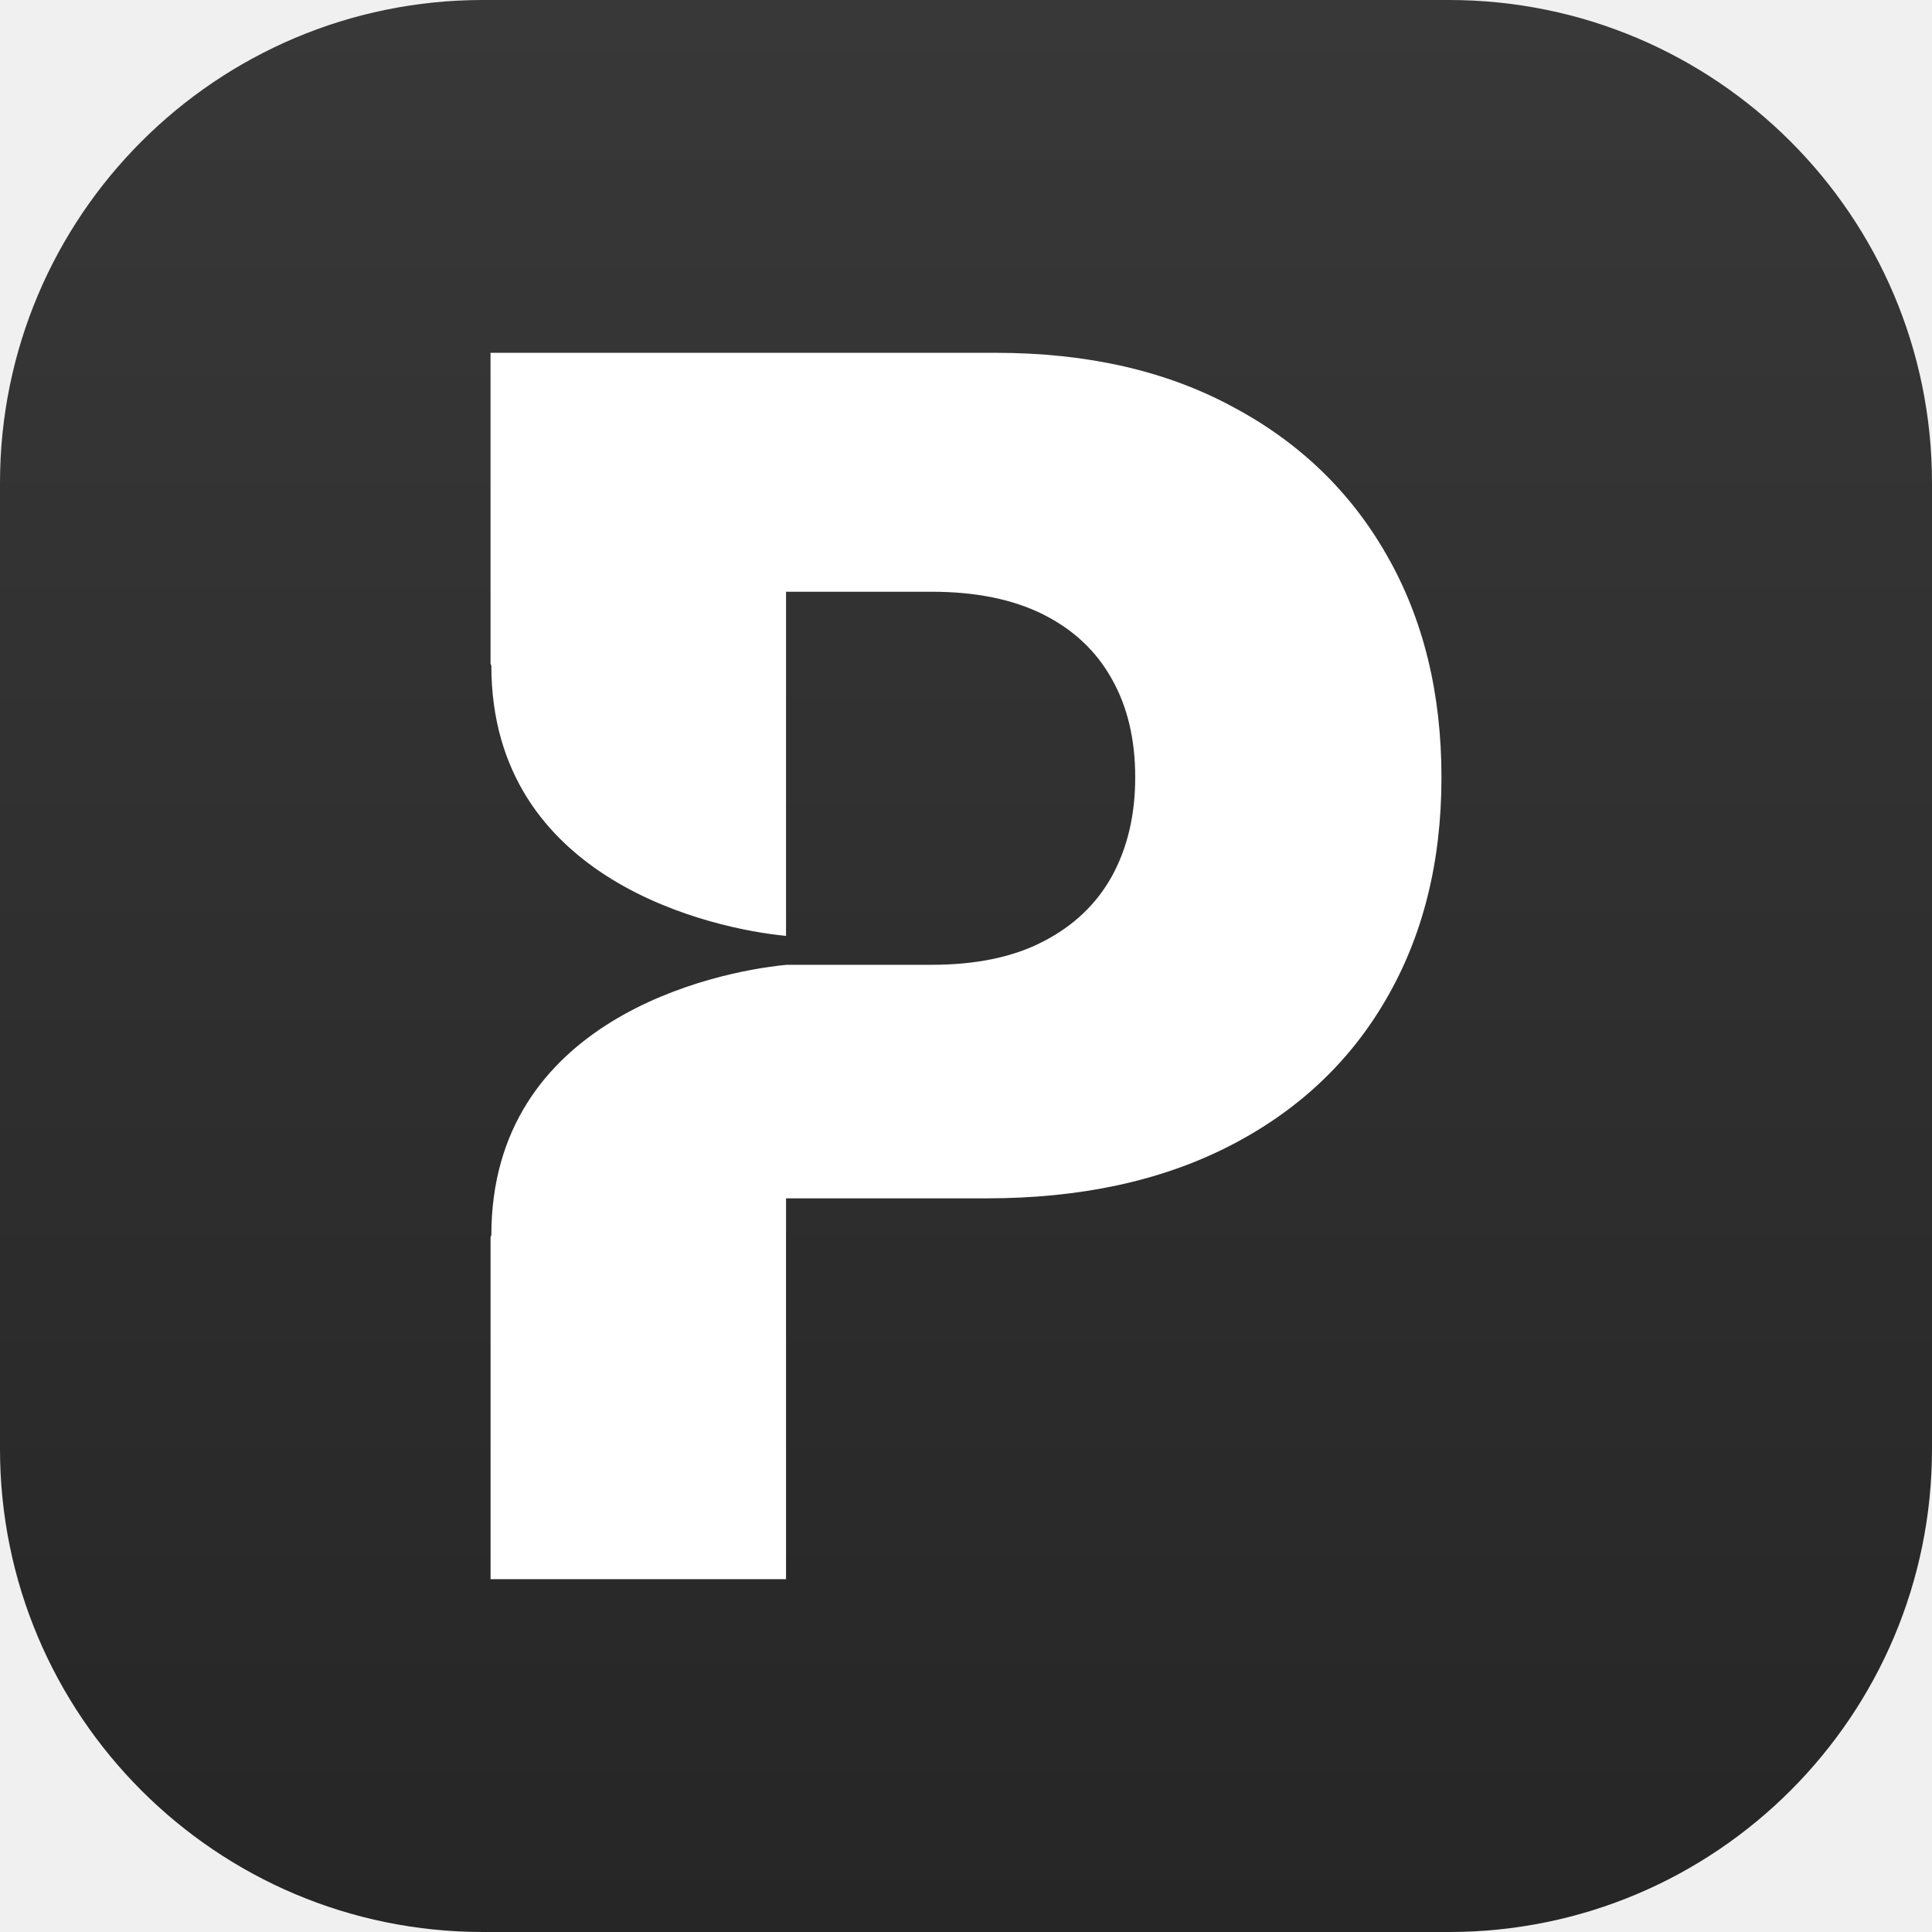
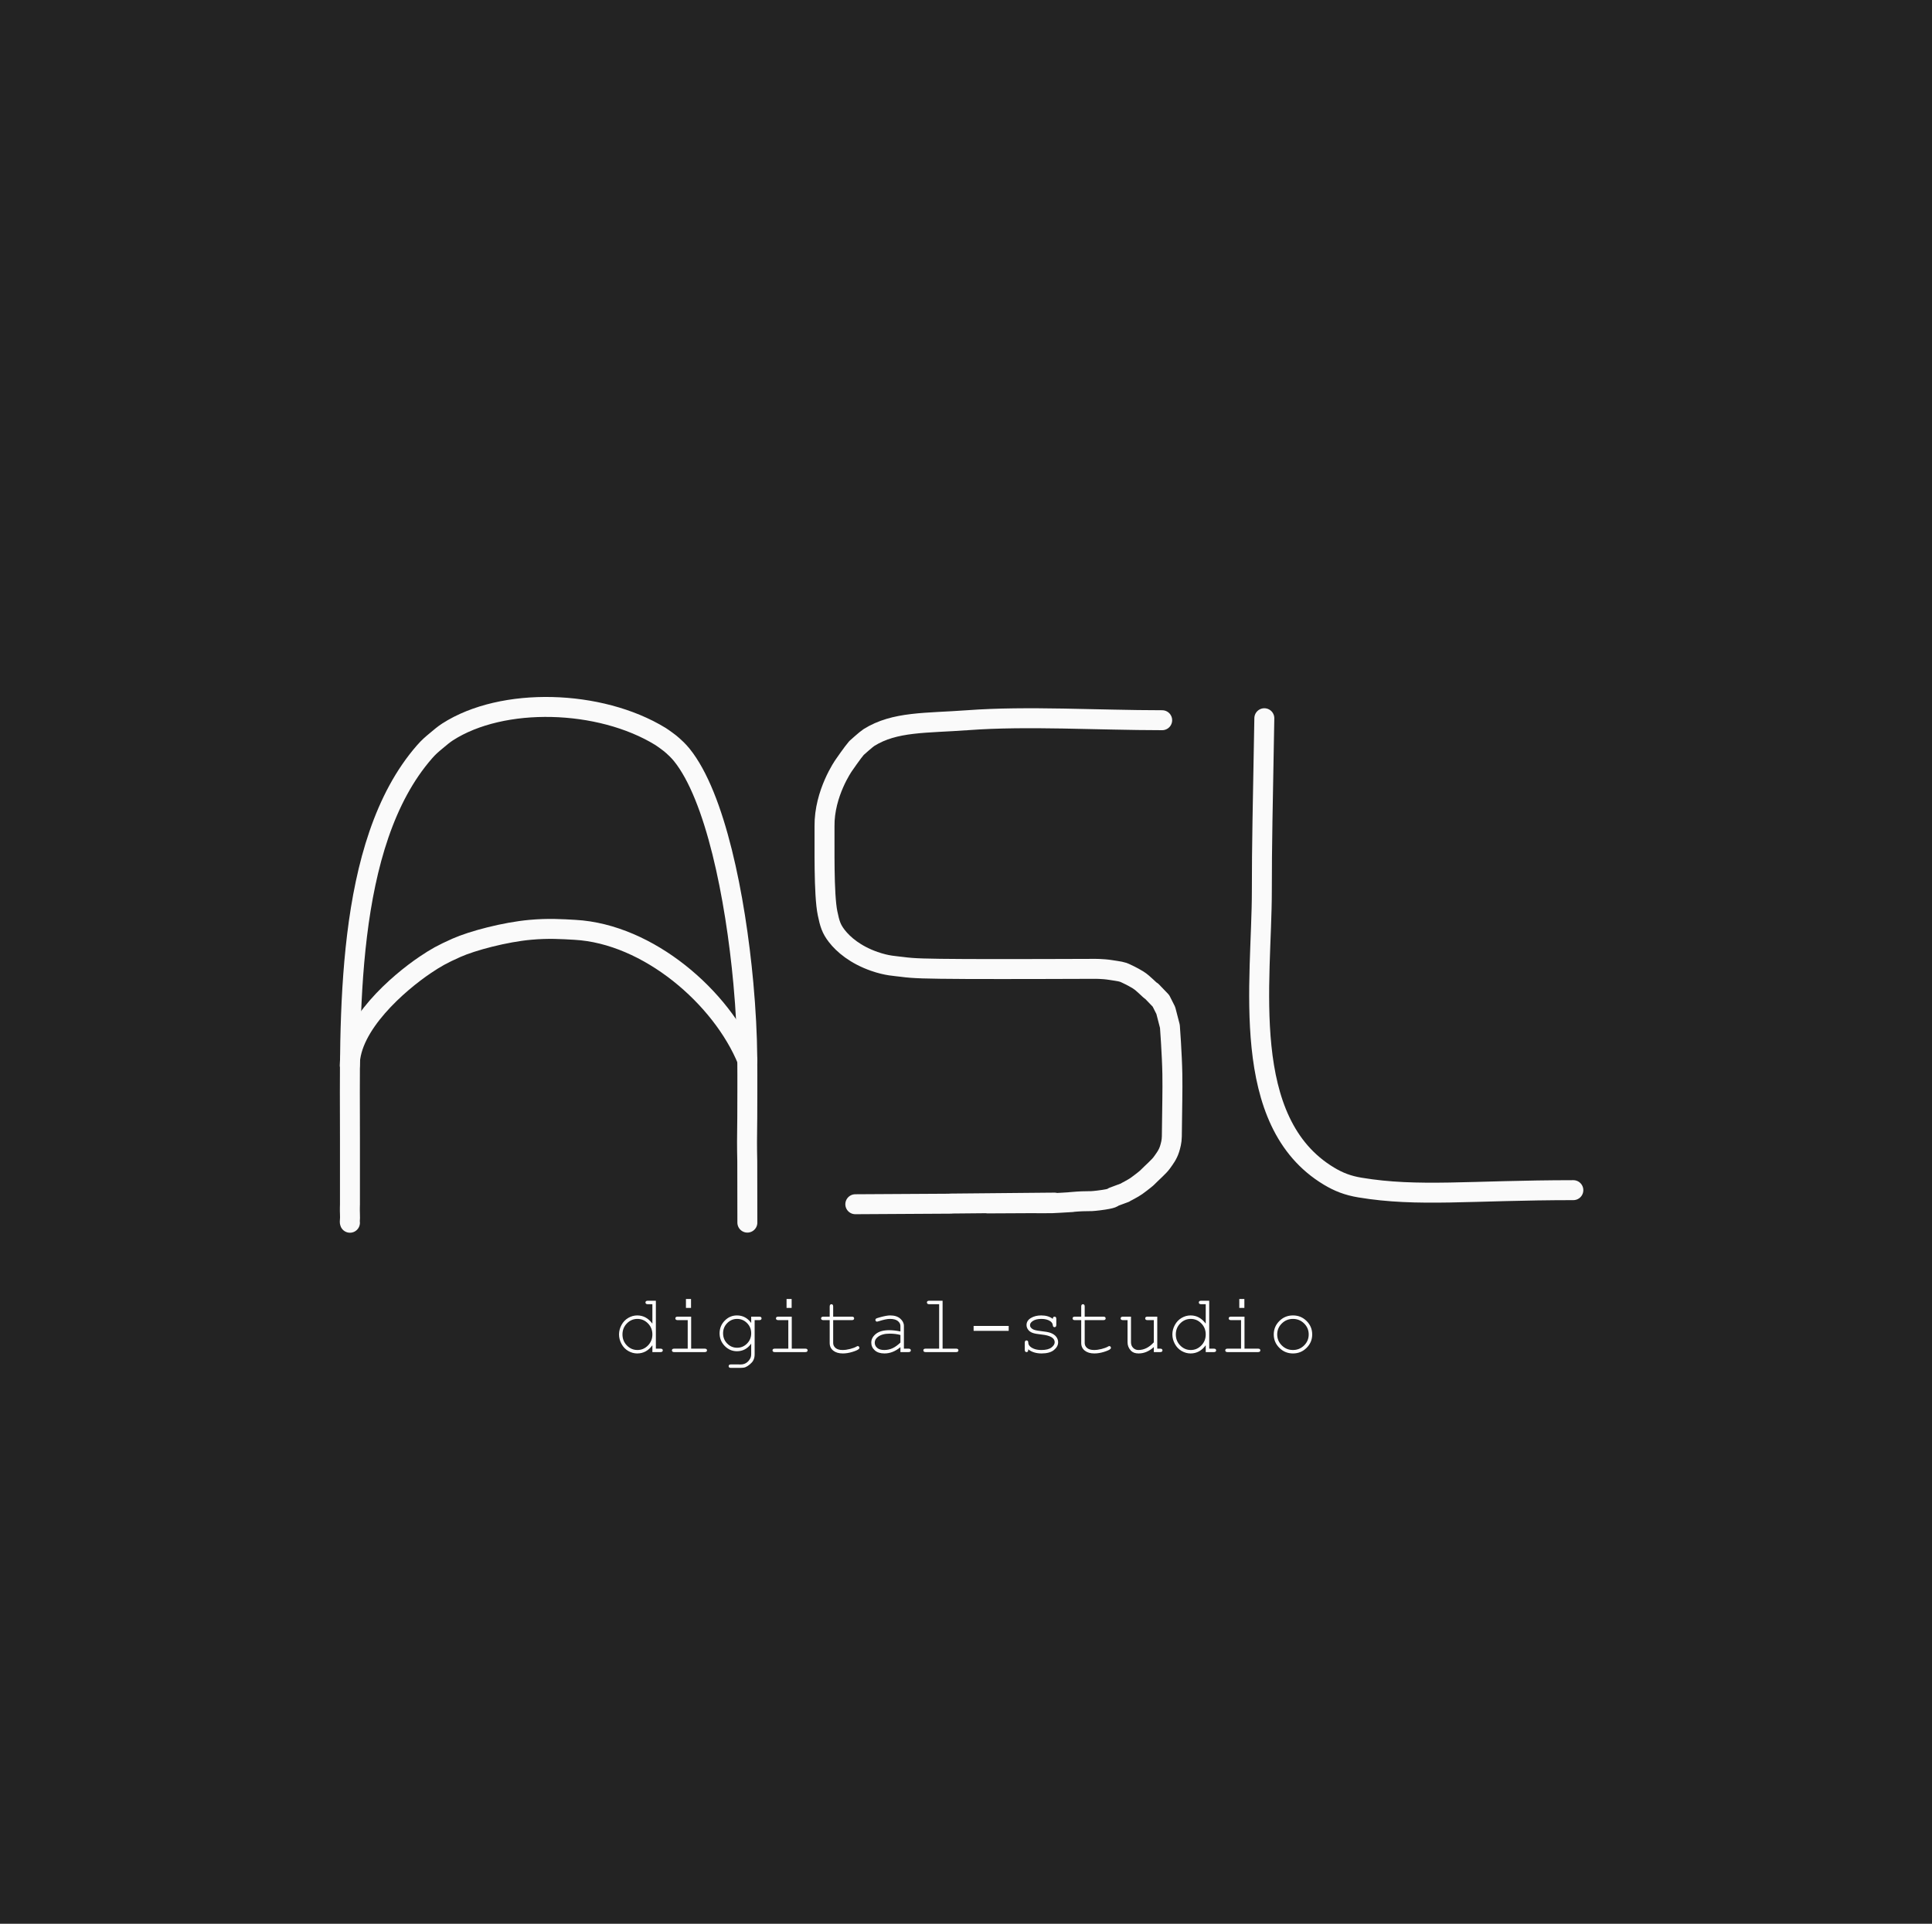
- <svg xmlns="http://www.w3.org/2000/svg" width="80" height="80" fill="none">
-   <rect width="80" height="80" fill="url(#a)" rx="20" />
-   <path fill="#fff" d="M20.313 65.39V51.21a.141.141 0 0 0 .033-.064c0-8.918 9.175-10.897 12.176-11.19a2.51 2.51 0 0 1 .064-.006h5.993c1.845 0 3.386-.322 4.622-.967 1.252-.644 2.2-1.545 2.842-2.702.643-1.174.964-2.538.964-4.092 0-1.57-.32-2.925-.964-4.066-.642-1.157-1.59-2.05-2.842-2.678-1.252-.628-2.793-.942-4.622-.942h-6.031v14.25c-2.974-.282-12.202-2.248-12.202-11.191a.141.141 0 0 0-.034-.064V14.609h20.912c3.79 0 7.06.744 9.812 2.232 2.769 1.471 4.903 3.53 6.402 6.174 1.5 2.628 2.25 5.686 2.25 9.174 0 3.505-.767 6.571-2.3 9.2-1.515 2.611-3.682 4.636-6.5 6.075-2.818 1.438-6.163 2.157-10.035 2.157h-8.305v15.77H20.312Z" />
-   <defs>
-     <linearGradient id="a" x1="40" x2="40" y1="0" y2="80" gradientUnits="userSpaceOnUse">
-       <stop stop-color="#383838" />
-       <stop offset="1" stop-color="#262626" />
-     </linearGradient>
-   </defs>
+ <svg xmlns="http://www.w3.org/2000/svg" width="484" height="482" viewBox="0 0 484 482" fill="none">
+   <rect width="484" height="482" fill="#232323" />
+   <path d="M87.669 306.363C87.546 306.085 87.748 305.634 87.669 304.195C87.615 303.198 87.669 301.724 87.669 301.724C87.669 298.532 87.669 298.839 87.669 298.839V293.758V286.637V289.612C87.669 288.48 87.669 286.586 87.669 285.417C87.669 255.659 86.186 211.42 106.363 188.365C107.431 187.145 108.106 186.581 109.387 185.516C110.242 184.805 111.154 184.014 112.116 183.394C125.895 174.515 150.301 175.227 165.457 184.518C165.457 184.518 166.475 185.171 167.88 186.261C168.136 186.46 169.044 187.259 169.504 187.723C169.954 188.176 170.355 188.594 170.786 189.126C179.188 199.511 184.237 224.624 186.228 246.394C186.833 253.017 187.156 259.331 187.204 264.826C187.258 270.988 187.204 276.668 187.204 280.077C187.204 282.512 187.111 285.411 187.159 288.431C187.182 289.863 187.204 290.88 187.204 290.88C187.204 290.88 187.228 306.301 187.228 306.33" stroke="#FAFAFA" stroke-width="5" stroke-miterlimit="10" stroke-linecap="round" stroke-linejoin="round" />
+   <path d="M87.628 266.91C87.628 256.811 99.835 246.255 106.54 241.744C109.21 239.948 110.75 239.082 114.321 237.487C118.356 235.686 126.54 233.539 132.815 232.971C137.431 232.554 140.691 232.787 144.024 232.971C162.447 233.991 180.789 249.928 187.228 265.676" stroke="#FAFAFA" stroke-width="5" stroke-miterlimit="10" stroke-linecap="round" stroke-linejoin="round" />
+   <path d="M291.146 180.452C275.007 180.452 257.396 179.338 242.413 180.447C231.949 181.221 224.173 180.723 217.67 184.801C217.01 185.215 214.578 187.41 214.578 187.41C213.665 188.435 211.382 191.753 211.382 191.753C211.382 191.753 206.458 198.707 206.556 207.044C206.61 211.584 206.324 224.052 207.323 228.843C207.865 231.444 208.237 232.714 209.631 234.514C211.295 236.662 214.285 239.215 219.002 240.869C222.264 242.013 224.236 242.019 225.982 242.254C228.875 242.644 231.611 242.729 242 242.786C251.489 242.838 274.012 242.748 274.012 242.748C274.012 242.748 276.181 242.702 278.285 243.042C280.388 243.382 281.044 243.396 282.103 243.928C282.103 243.928 283.683 244.644 285.098 245.515C286.512 246.386 288.068 248.196 288.522 248.357L290.833 250.76L292.05 253.176L293.08 257.153C293.08 257.153 293.606 264.052 293.695 269.141C293.767 273.277 293.645 276.907 293.564 284.758C293.551 286 293.242 287.104 293.004 287.87C292.551 289.326 291.778 290.307 291.03 291.355C290.376 292.272 288.759 293.662 287.26 295.167C287.26 295.167 286.324 295.976 284.703 297.148C283.861 297.757 282.004 298.667 281.796 298.829L278.89 299.906C278.89 299.906 279.141 300.298 275.245 300.775C271.913 301.184 273.486 300.724 268.042 301.2C267.353 301.261 270.978 301.045 265.506 301.365C261.756 301.584 265.265 301.386 247.879 301.518C241.55 301.566 294.108 301.023 238.142 301.556L238.245 301.586L214.271 301.724" stroke="#FAFAFA" stroke-width="5" stroke-miterlimit="10" stroke-linecap="round" stroke-linejoin="round" />
+   <path d="M316.737 179.955C316.329 203.069 316.114 211.14 316.114 223.262C316.114 245.763 310.291 281.103 332.93 294.686C335.374 296.153 337.645 297.037 340.679 297.543C355.288 299.978 368.404 298.21 394.151 298.197" stroke="#FAFAFA" stroke-width="5" stroke-miterlimit="10" stroke-linecap="round" stroke-linejoin="round" />
+   <path d="M323.552 285.005C323.433 285.6 323.433 285.303 323.552 285.898" stroke="#FAFAFA" stroke-width="0.312" stroke-miterlimit="10" stroke-linecap="round" stroke-linejoin="round" />
+   <path d="M325.961 287.861C325.931 287.92 325.902 287.98 325.872 288.039" stroke="#FAFAFA" stroke-width="0.312" stroke-miterlimit="10" stroke-linecap="round" stroke-linejoin="round" />
+   <path d="M164.306 325.902V337.909H165.455C165.666 337.909 165.817 337.949 165.906 338.027C165.995 338.106 166.039 338.21 166.039 338.34C166.039 338.463 165.995 338.566 165.906 338.648C165.817 338.729 165.666 338.77 165.455 338.77H163.434V337.058C162.437 338.425 161.169 339.109 159.63 339.109C158.851 339.109 158.104 338.902 157.39 338.489C156.676 338.075 156.111 337.486 155.698 336.72C155.284 335.954 155.078 335.165 155.078 334.351C155.078 333.531 155.284 332.74 155.698 331.977C156.111 331.215 156.676 330.626 157.39 330.209C158.104 329.791 158.854 329.583 159.641 329.583C161.144 329.583 162.409 330.267 163.434 331.634V326.773H162.286C162.074 326.773 161.924 326.733 161.835 326.651C161.746 326.568 161.702 326.462 161.702 326.332C161.702 326.21 161.746 326.107 161.835 326.025C161.924 325.943 162.074 325.902 162.286 325.902H164.306ZM163.434 334.351C163.434 333.257 163.066 332.335 162.327 331.582C161.589 330.831 160.71 330.455 159.692 330.455C158.666 330.455 157.785 330.831 157.046 331.582C156.308 332.335 155.939 333.257 155.939 334.351C155.939 335.438 156.308 336.359 157.046 337.115C157.785 337.87 158.666 338.248 159.692 338.248C160.71 338.248 161.589 337.87 162.327 337.115C163.066 336.359 163.434 335.438 163.434 334.351Z" fill="white" />
+   <path d="M173.114 325.471V327.696H171.843V325.471H173.114ZM173.145 329.891V337.909H176.529C176.741 337.909 176.891 337.949 176.98 338.027C177.069 338.106 177.113 338.21 177.113 338.34C177.113 338.463 177.069 338.566 176.98 338.648C176.891 338.729 176.741 338.77 176.529 338.77H168.9C168.695 338.77 168.548 338.729 168.459 338.648C168.37 338.566 168.326 338.463 168.326 338.34C168.326 338.21 168.37 338.106 168.459 338.027C168.548 337.949 168.695 337.909 168.9 337.909H172.284V330.762H169.772C169.566 330.762 169.418 330.721 169.325 330.639C169.233 330.557 169.187 330.455 169.187 330.332C169.187 330.202 169.232 330.096 169.32 330.014C169.409 329.932 169.559 329.891 169.772 329.891H173.145Z" fill="white" />
+   <path d="M188.188 331.47V329.891H190.207C190.412 329.891 190.559 329.932 190.648 330.014C190.737 330.096 190.782 330.202 190.782 330.332C190.782 330.455 190.737 330.557 190.648 330.639C190.559 330.721 190.412 330.762 190.207 330.762H189.049V339.365C189.049 339.939 188.926 340.452 188.68 340.903C188.515 341.204 188.242 341.515 187.859 341.836C187.477 342.158 187.128 342.387 186.813 342.523C186.499 342.66 186.079 342.729 185.552 342.729H183.112C182.907 342.729 182.76 342.689 182.671 342.611C182.582 342.532 182.537 342.428 182.537 342.298C182.537 342.168 182.582 342.062 182.671 341.98C182.76 341.898 182.907 341.857 183.112 341.857L185.583 341.867C186.089 341.867 186.545 341.737 186.952 341.478C187.359 341.218 187.695 340.839 187.962 340.339C188.112 340.052 188.188 339.687 188.188 339.242V336.658C187.265 337.923 186.075 338.555 184.619 338.555C183.437 338.555 182.416 338.116 181.558 337.238C180.7 336.359 180.272 335.301 180.272 334.064C180.272 332.827 180.7 331.77 181.558 330.895C182.416 330.02 183.437 329.583 184.619 329.583C186.075 329.583 187.265 330.212 188.188 331.47ZM188.188 334.064C188.188 333.052 187.841 332.198 187.147 331.501C186.453 330.803 185.624 330.455 184.66 330.455C183.696 330.455 182.869 330.805 182.179 331.506C181.488 332.207 181.143 333.059 181.143 334.064C181.143 335.076 181.488 335.932 182.179 336.633C182.869 337.333 183.696 337.684 184.66 337.684C185.624 337.684 186.453 337.333 187.147 336.633C187.841 335.932 188.188 335.076 188.188 334.064Z" fill="white" />
+   <path d="M198.318 325.471V327.696H197.047V325.471H198.318ZM198.349 329.891V337.909H201.733C201.945 337.909 202.095 337.949 202.184 338.027C202.273 338.106 202.317 338.21 202.317 338.34C202.317 338.463 202.273 338.566 202.184 338.648C202.095 338.729 201.945 338.77 201.733 338.77H194.104C193.899 338.77 193.752 338.729 193.663 338.648C193.574 338.566 193.53 338.463 193.53 338.34C193.53 338.21 193.574 338.106 193.663 338.027C193.752 337.949 193.899 337.909 194.104 337.909H197.488V330.762H194.976C194.771 330.762 194.622 330.721 194.53 330.639C194.437 330.557 194.391 330.455 194.391 330.332C194.391 330.202 194.436 330.096 194.524 330.014C194.613 329.932 194.764 329.891 194.976 329.891H198.349Z" fill="white" />
+   <path d="M208.726 329.891H213.402C213.607 329.891 213.754 329.932 213.843 330.014C213.932 330.096 213.976 330.202 213.976 330.332C213.976 330.455 213.932 330.557 213.843 330.639C213.754 330.721 213.607 330.762 213.402 330.762H208.726V336.494C208.726 336.993 208.926 337.41 209.326 337.745C209.726 338.08 210.312 338.248 211.085 338.248C211.666 338.248 212.294 338.16 212.971 337.986C213.648 337.812 214.174 337.615 214.55 337.397C214.687 337.308 214.8 337.263 214.889 337.263C214.998 337.263 215.094 337.306 215.176 337.391C215.258 337.477 215.299 337.578 215.299 337.694C215.299 337.796 215.254 337.892 215.166 337.981C214.947 338.207 214.415 338.451 213.571 338.714C212.727 338.977 211.919 339.109 211.146 339.109C210.141 339.109 209.341 338.873 208.747 338.402C208.152 337.93 207.854 337.294 207.854 336.494V330.762H206.265C206.06 330.762 205.913 330.721 205.824 330.639C205.735 330.557 205.691 330.451 205.691 330.321C205.691 330.198 205.735 330.096 205.824 330.014C205.913 329.932 206.06 329.891 206.265 329.891H207.854V327.348C207.854 327.143 207.896 326.996 207.978 326.907C208.059 326.818 208.162 326.773 208.285 326.773C208.415 326.773 208.521 326.818 208.603 326.907C208.685 326.996 208.726 327.143 208.726 327.348V329.891Z" fill="white" />
+   <path d="M225.573 338.77V337.53C224.322 338.582 222.986 339.109 221.564 339.109C220.532 339.109 219.725 338.847 219.144 338.324C218.563 337.802 218.272 337.161 218.272 336.402C218.272 335.568 218.655 334.84 219.421 334.218C220.187 333.596 221.304 333.285 222.774 333.285C223.17 333.285 223.601 333.31 224.066 333.361C224.531 333.413 225.033 333.493 225.573 333.603V332.208C225.573 331.736 225.354 331.326 224.917 330.978C224.479 330.629 223.823 330.455 222.948 330.455C222.278 330.455 221.338 330.649 220.129 331.039C219.91 331.108 219.769 331.142 219.708 331.142C219.599 331.142 219.505 331.1 219.426 331.019C219.347 330.937 219.308 330.834 219.308 330.711C219.308 330.595 219.342 330.502 219.411 330.434C219.506 330.332 219.893 330.192 220.57 330.014C221.636 329.727 222.442 329.583 222.989 329.583C224.076 329.583 224.924 329.851 225.532 330.388C226.141 330.924 226.445 331.531 226.445 332.208V337.909H227.593C227.805 337.909 227.956 337.949 228.044 338.027C228.133 338.106 228.178 338.21 228.178 338.34C228.178 338.463 228.133 338.566 228.044 338.648C227.956 338.729 227.805 338.77 227.593 338.77H225.573ZM225.573 334.484C225.17 334.368 224.743 334.283 224.291 334.228C223.84 334.173 223.365 334.146 222.866 334.146C221.615 334.146 220.638 334.416 219.934 334.956C219.401 335.359 219.134 335.841 219.134 336.402C219.134 336.921 219.337 337.359 219.744 337.714C220.151 338.07 220.744 338.248 221.523 338.248C222.268 338.248 222.96 338.099 223.599 337.802C224.239 337.504 224.897 337.031 225.573 336.381V334.484Z" fill="white" />
+   <path d="M236.135 325.902V337.909H239.519C239.731 337.909 239.881 337.949 239.97 338.027C240.059 338.106 240.103 338.21 240.103 338.34C240.103 338.463 240.059 338.566 239.97 338.648C239.881 338.729 239.731 338.77 239.519 338.77H231.89C231.684 338.77 231.537 338.729 231.449 338.648C231.36 338.566 231.316 338.463 231.316 338.34C231.316 338.21 231.36 338.106 231.449 338.027C231.537 337.949 231.684 337.909 231.89 337.909H235.273V326.773H232.792C232.587 326.773 232.438 326.733 232.346 326.651C232.254 326.568 232.207 326.462 232.207 326.332C232.207 326.21 232.252 326.107 232.341 326.025C232.43 325.943 232.58 325.902 232.792 325.902H236.135Z" fill="white" />
+   <path d="M252.695 332.218V333.449H243.907V332.218H252.695Z" fill="white" />
+   <path d="M263.749 330.455C263.749 330.256 263.79 330.113 263.872 330.024C263.954 329.935 264.056 329.891 264.179 329.891C264.309 329.891 264.415 329.935 264.497 330.024C264.579 330.113 264.62 330.263 264.62 330.475V331.952C264.62 332.157 264.579 332.304 264.497 332.393C264.415 332.482 264.309 332.526 264.179 332.526C264.063 332.526 263.966 332.488 263.887 332.413C263.809 332.338 263.762 332.215 263.749 332.044C263.707 331.634 263.496 331.295 263.113 331.029C262.552 330.646 261.811 330.455 260.888 330.455C259.924 330.455 259.175 330.649 258.642 331.039C258.239 331.333 258.037 331.661 258.037 332.023C258.037 332.434 258.276 332.776 258.755 333.049C259.083 333.24 259.705 333.387 260.621 333.49C261.817 333.62 262.648 333.767 263.113 333.931C263.776 334.17 264.27 334.501 264.595 334.925C264.919 335.349 265.081 335.807 265.081 336.299C265.081 337.031 264.729 337.682 264.026 338.253C263.321 338.824 262.289 339.109 260.929 339.109C259.568 339.109 258.454 338.764 257.586 338.073C257.586 338.306 257.572 338.456 257.545 338.524C257.518 338.593 257.468 338.651 257.396 338.699C257.324 338.747 257.244 338.77 257.155 338.77C257.032 338.77 256.93 338.726 256.848 338.637C256.765 338.549 256.725 338.402 256.725 338.196V336.422C256.725 336.217 256.764 336.071 256.842 335.982C256.921 335.893 257.026 335.848 257.155 335.848C257.278 335.848 257.383 335.891 257.468 335.976C257.553 336.062 257.596 336.176 257.596 336.32C257.596 336.634 257.675 336.898 257.832 337.109C258.071 337.438 258.452 337.709 258.975 337.924C259.498 338.14 260.139 338.248 260.898 338.248C262.019 338.248 262.853 338.039 263.4 337.622C263.947 337.205 264.22 336.764 264.22 336.299C264.22 335.766 263.943 335.339 263.39 335.018C262.829 334.696 262.014 334.481 260.944 334.372C259.874 334.262 259.107 334.119 258.642 333.941C258.177 333.763 257.815 333.497 257.555 333.141C257.295 332.786 257.166 332.403 257.166 331.993C257.166 331.255 257.528 330.668 258.253 330.234C258.977 329.8 259.842 329.583 260.847 329.583C262.036 329.583 263.004 329.874 263.749 330.455Z" fill="white" />
+   <path d="M271.736 329.891H276.412C276.617 329.891 276.764 329.932 276.853 330.014C276.942 330.096 276.986 330.202 276.986 330.332C276.986 330.455 276.942 330.557 276.853 330.639C276.764 330.721 276.617 330.762 276.412 330.762H271.736V336.494C271.736 336.993 271.936 337.41 272.336 337.745C272.736 338.08 273.322 338.248 274.095 338.248C274.676 338.248 275.305 338.16 275.982 337.986C276.658 337.812 277.184 337.615 277.561 337.397C277.697 337.308 277.81 337.263 277.899 337.263C278.008 337.263 278.104 337.306 278.186 337.391C278.268 337.477 278.309 337.578 278.309 337.694C278.309 337.796 278.265 337.892 278.176 337.981C277.957 338.207 277.426 338.451 276.581 338.714C275.737 338.977 274.929 339.109 274.156 339.109C273.151 339.109 272.352 338.873 271.757 338.402C271.162 337.93 270.865 337.294 270.865 336.494V330.762H269.276C269.07 330.762 268.923 330.721 268.835 330.639C268.746 330.557 268.701 330.451 268.701 330.321C268.701 330.198 268.746 330.096 268.835 330.014C268.923 329.932 269.07 329.891 269.276 329.891H270.865V327.348C270.865 327.143 270.906 326.996 270.988 326.907C271.07 326.818 271.172 326.773 271.295 326.773C271.425 326.773 271.531 326.818 271.613 326.907C271.695 326.996 271.736 327.143 271.736 327.348V329.891Z" fill="white" />
+   <path d="M289.055 338.77V337.509C287.879 338.576 286.608 339.109 285.241 339.109C284.4 339.109 283.761 338.88 283.323 338.422C282.756 337.82 282.472 337.12 282.472 336.32V330.762H281.313C281.108 330.762 280.961 330.721 280.872 330.639C280.784 330.557 280.739 330.451 280.739 330.321C280.739 330.198 280.784 330.096 280.872 330.014C280.961 329.932 281.108 329.891 281.313 329.891H283.334V336.32C283.334 336.88 283.511 337.342 283.867 337.704C284.222 338.067 284.666 338.248 285.2 338.248C286.601 338.248 287.886 337.605 289.055 336.32V330.762H287.466C287.261 330.762 287.114 330.721 287.025 330.639C286.936 330.557 286.892 330.451 286.892 330.321C286.892 330.198 286.936 330.096 287.025 330.014C287.114 329.932 287.261 329.891 287.466 329.891H289.916V337.909H290.644C290.849 337.909 290.996 337.949 291.085 338.027C291.174 338.106 291.219 338.21 291.219 338.34C291.219 338.463 291.174 338.566 291.085 338.648C290.996 338.729 290.849 338.77 290.644 338.77H289.055Z" fill="white" />
+   <path d="M302.929 325.902V337.909H304.077C304.289 337.909 304.439 337.949 304.528 338.027C304.617 338.106 304.662 338.21 304.662 338.34C304.662 338.463 304.617 338.566 304.528 338.648C304.439 338.729 304.289 338.77 304.077 338.77H302.057V337.058C301.059 338.425 299.791 339.109 298.253 339.109C297.474 339.109 296.727 338.902 296.012 338.489C295.298 338.075 294.734 337.486 294.32 336.72C293.907 335.954 293.7 335.165 293.7 334.351C293.7 333.531 293.907 332.74 294.32 331.977C294.734 331.215 295.298 330.626 296.012 330.209C296.727 329.791 297.477 329.583 298.263 329.583C299.767 329.583 301.032 330.267 302.057 331.634V326.773H300.909C300.697 326.773 300.546 326.733 300.457 326.651C300.369 326.568 300.324 326.462 300.324 326.332C300.324 326.21 300.369 326.107 300.457 326.025C300.546 325.943 300.697 325.902 300.909 325.902H302.929ZM302.057 334.351C302.057 333.257 301.688 332.335 300.95 331.582C300.211 330.831 299.333 330.455 298.314 330.455C297.289 330.455 296.407 330.831 295.669 331.582C294.931 332.335 294.562 333.257 294.562 334.351C294.562 335.438 294.931 336.359 295.669 337.115C296.407 337.87 297.289 338.248 298.314 338.248C299.333 338.248 300.211 337.87 300.95 337.115C301.688 336.359 302.057 335.438 302.057 334.351Z" fill="white" />
+   <path d="M311.737 325.471V327.696H310.465V325.471H311.737ZM311.768 329.891V337.909H315.151C315.363 337.909 315.514 337.949 315.603 338.027C315.691 338.106 315.736 338.21 315.736 338.34C315.736 338.463 315.691 338.566 315.603 338.648C315.514 338.729 315.363 338.77 315.151 338.77H307.522C307.317 338.77 307.17 338.729 307.081 338.648C306.993 338.566 306.948 338.463 306.948 338.34C306.948 338.21 306.993 338.106 307.081 338.027C307.17 337.949 307.317 337.909 307.522 337.909H310.906V330.762H308.394C308.189 330.762 308.04 330.721 307.948 330.639C307.856 330.557 307.809 330.455 307.809 330.332C307.809 330.202 307.854 330.096 307.943 330.014C308.032 329.932 308.182 329.891 308.394 329.891H311.768Z" fill="white" />
+   <path d="M328.728 334.351C328.728 335.663 328.258 336.785 327.318 337.714C326.378 338.644 325.245 339.109 323.919 339.109C322.579 339.109 321.441 338.642 320.504 337.709C319.567 336.776 319.099 335.657 319.099 334.351C319.099 333.038 319.567 331.916 320.504 330.983C321.441 330.049 322.579 329.583 323.919 329.583C325.245 329.583 326.378 330.048 327.318 330.978C328.258 331.907 328.728 333.032 328.728 334.351ZM327.856 334.351C327.856 333.271 327.471 332.352 326.702 331.593C325.933 330.834 325.002 330.455 323.908 330.455C322.814 330.455 321.883 330.836 321.114 331.598C320.345 332.36 319.96 333.278 319.96 334.351C319.96 335.417 320.345 336.334 321.114 337.099C321.883 337.865 322.814 338.248 323.908 338.248C325.002 338.248 325.933 337.866 326.702 337.104C327.471 336.342 327.856 335.424 327.856 334.351Z" fill="white" />
</svg>
